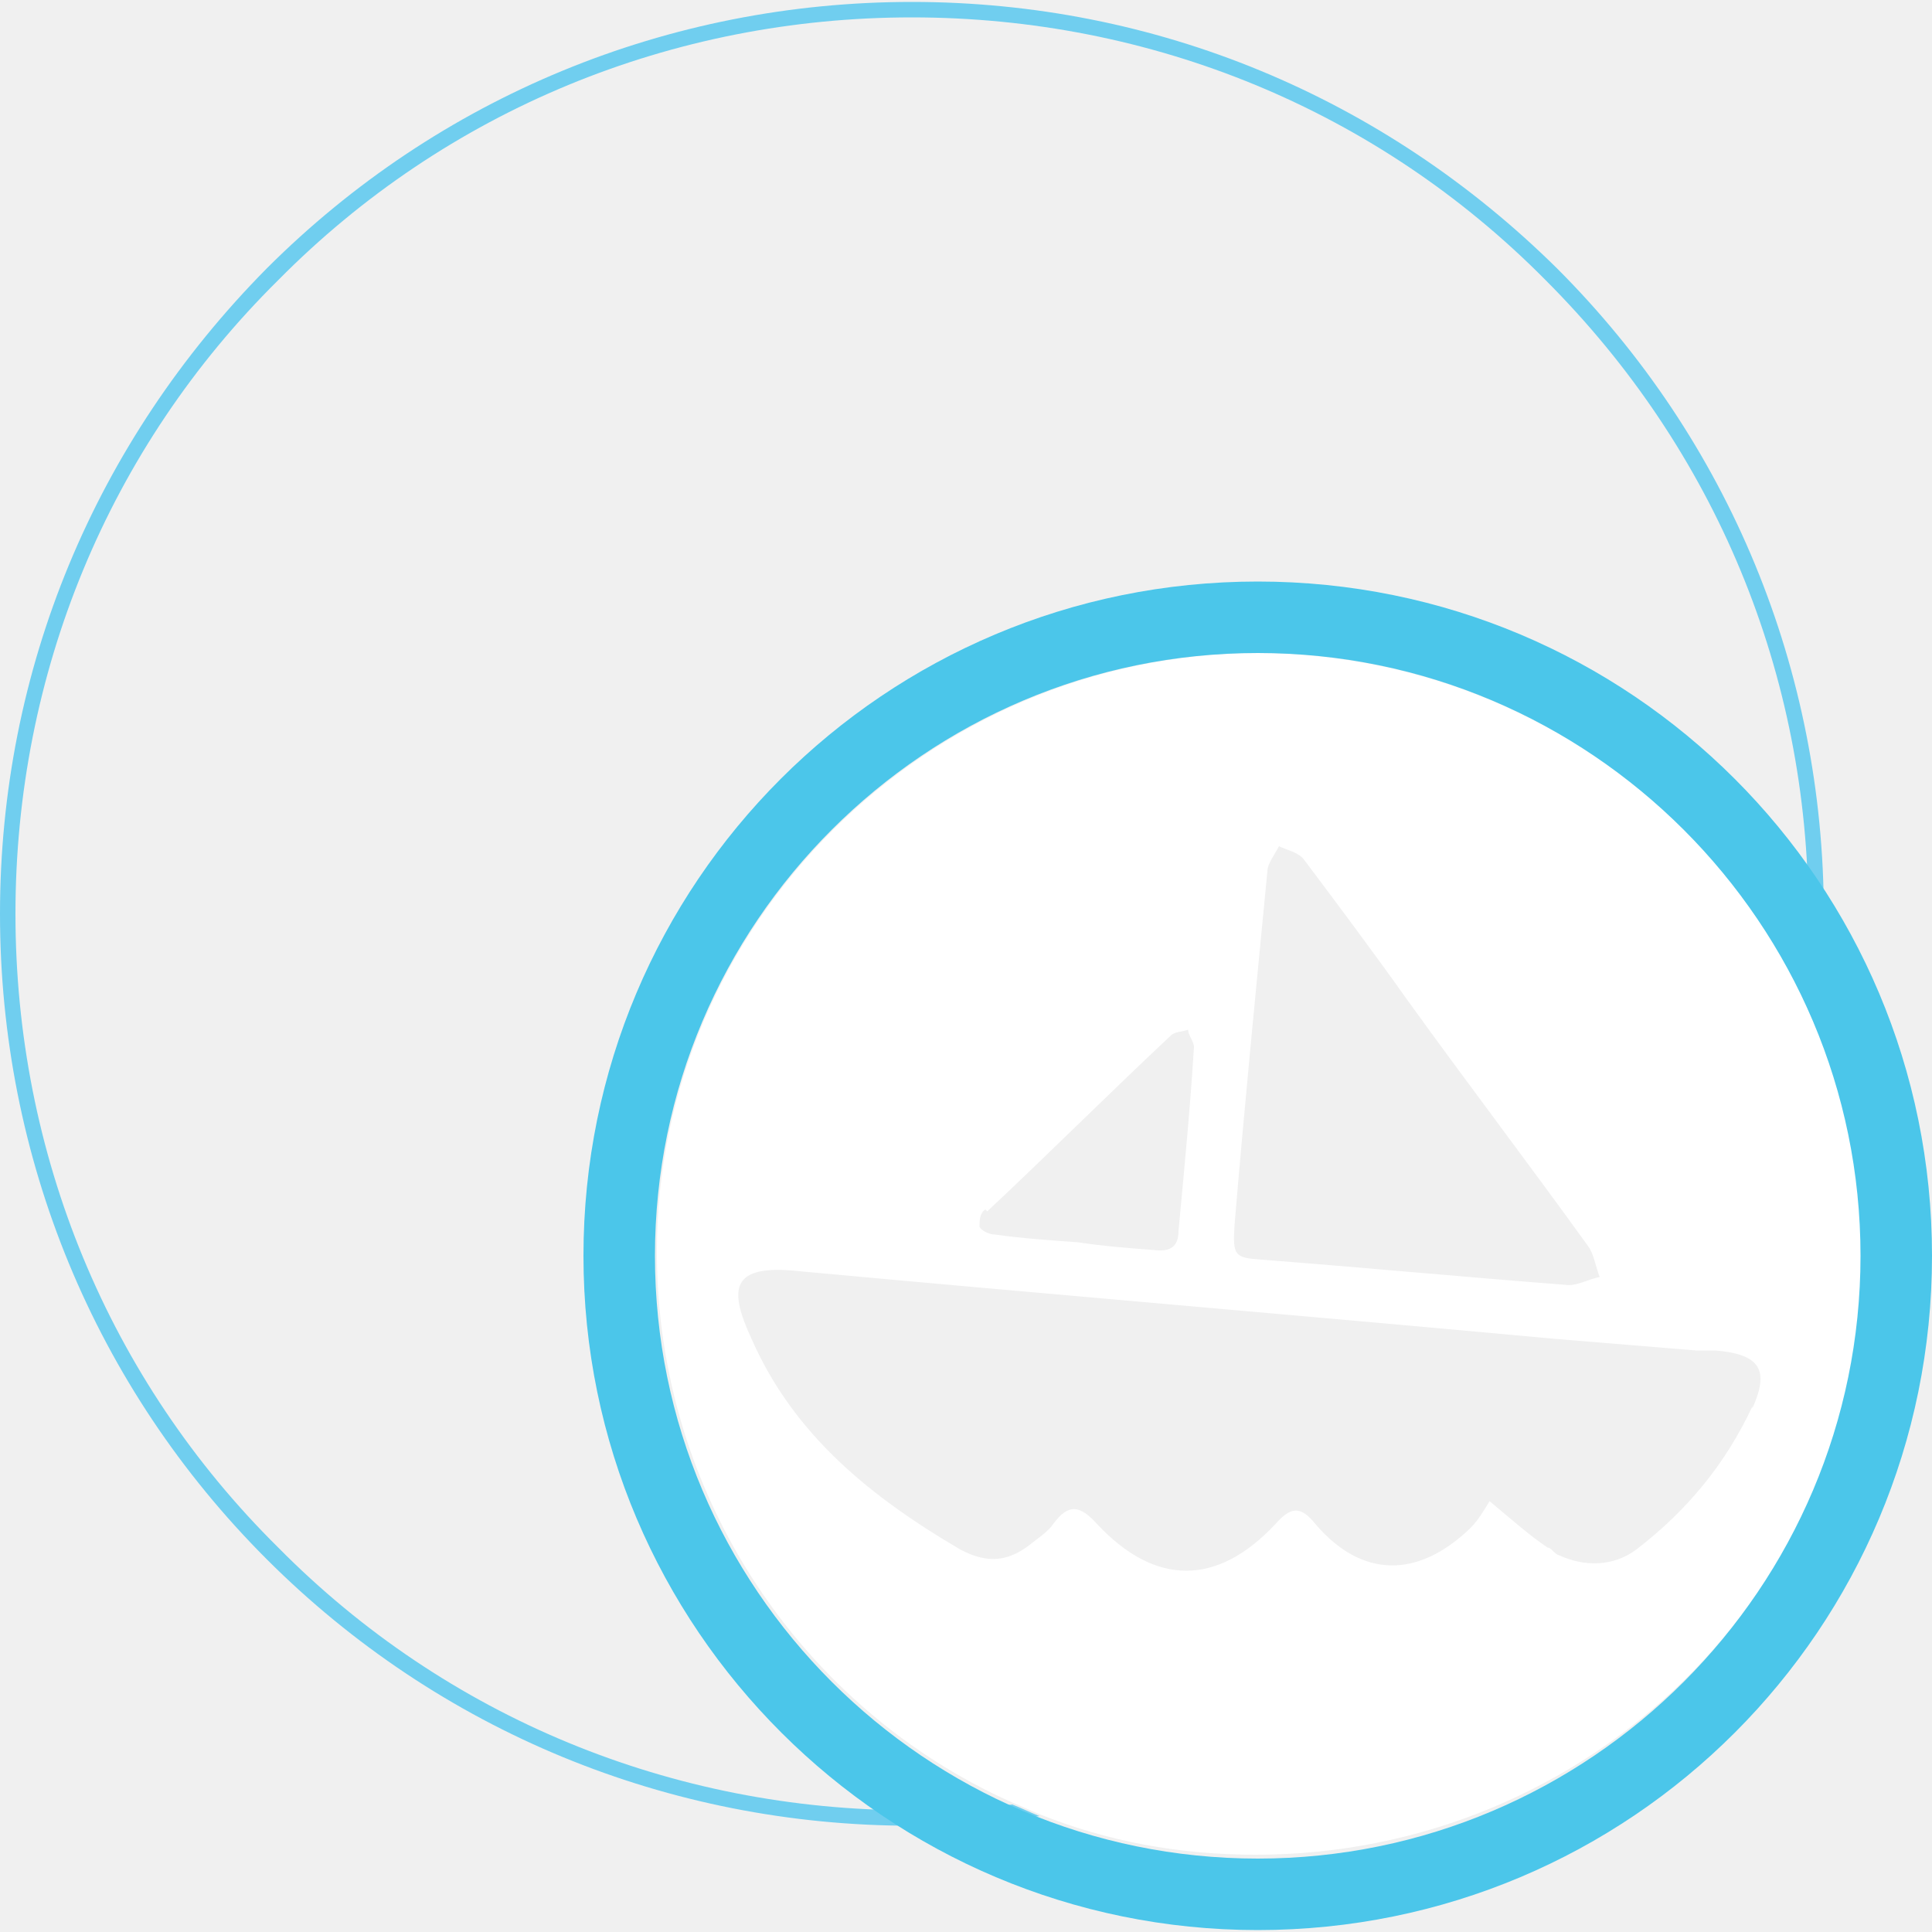
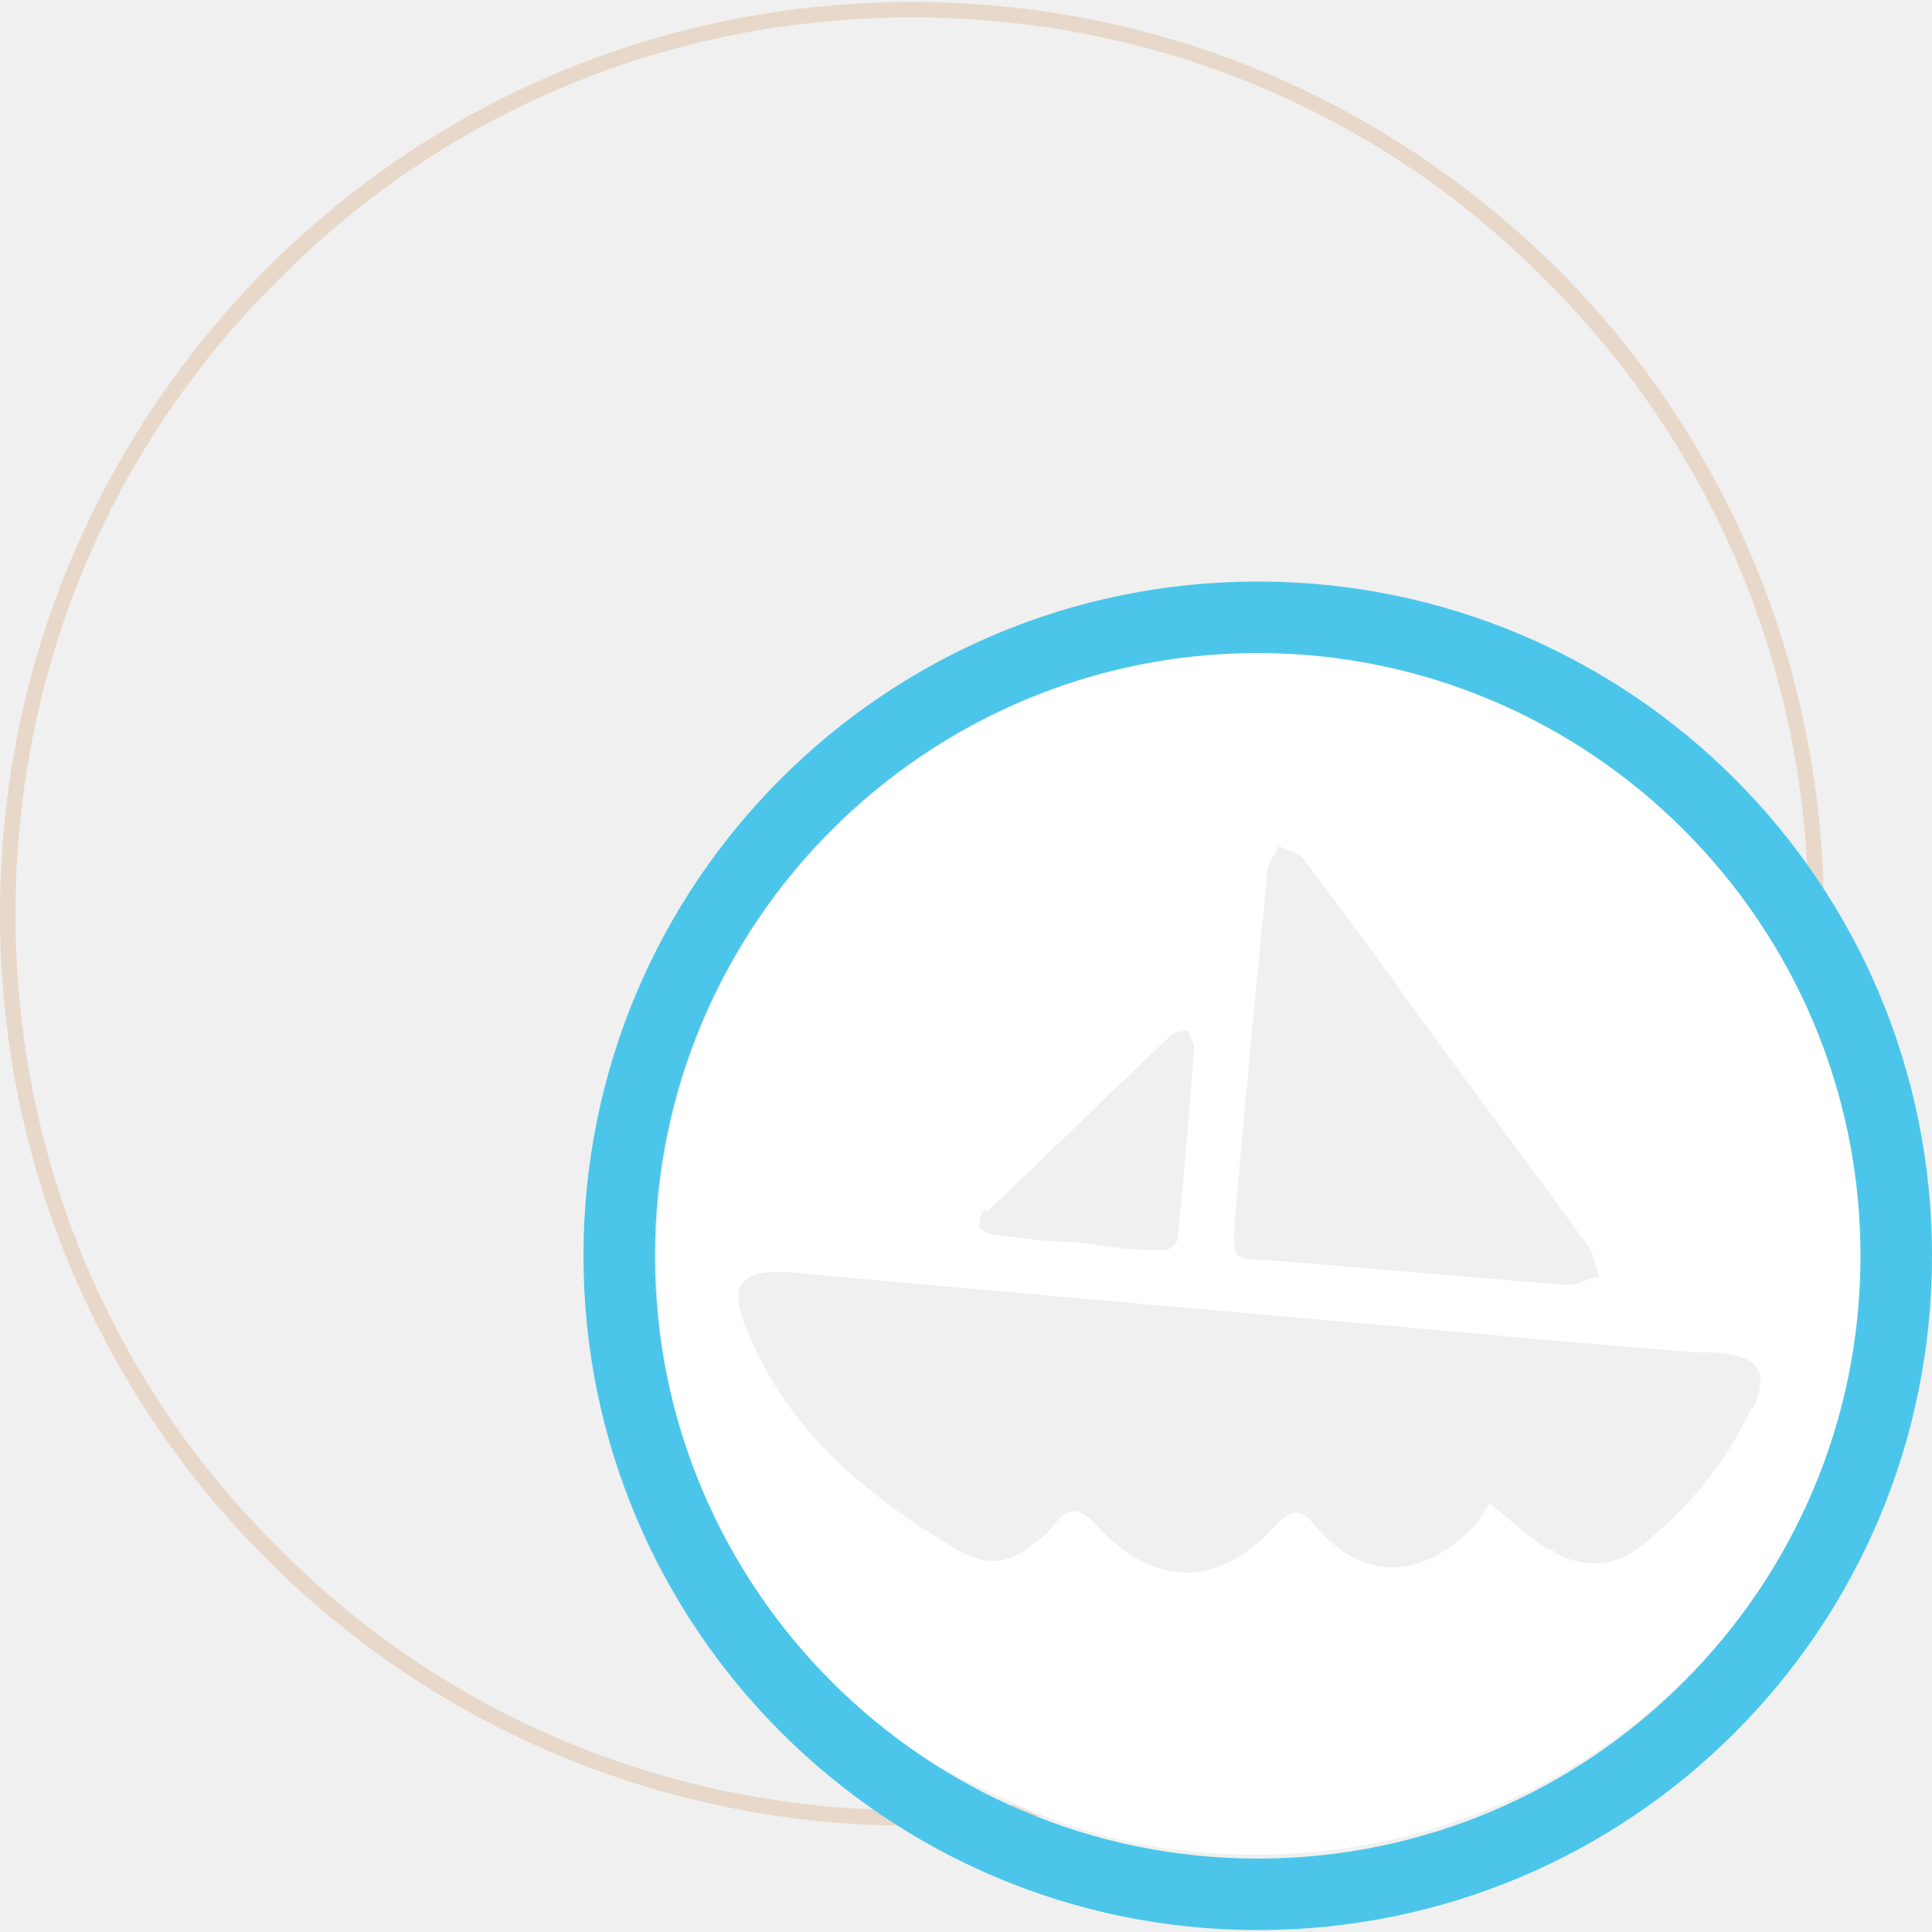
<svg xmlns="http://www.w3.org/2000/svg" id="Layer_1" data-name="Layer 1" version="1.1" viewBox="0 0 100 100">
  <defs>
    <style>
      .cls-1 {
        fill: none;
      }

      .cls-1, .cls-2, .cls-3, .cls-4, .cls-5 {
        stroke-width: 0px;
      }

      .cls-2 {
        fill: #000d21;
      }

      .cls-3 {
        fill: #4bc6ea;
      }

      .cls-4 {
-         fill: #70ceef;
+         fill: #e7d8c9;
      }

      .cls-5 {
        fill: #fff;
      }
    </style>
  </defs>
  <rect class="cls-2" x="-408.8" y="67.8" width="78.7" height="135.8" />
  <g>
-     <path class="cls-1" d="M51.5,63.9c1.4.1,2.8.2,4.3.4h0s0,0,0,0c0,0,0,0,0,0h0c1.3.1,2.6.2,3.9.4.8,0,1.2-.1,1.3-1,.3-3.2.6-6.3.8-9.5,0-.3-.2-.6-.3-.9-.3.1-.7.1-.9.3-3.2,3-6.4,6-9.5,9.1-.2.2-.3.6-.3.9,0,.2.5.3.8.4Z" />
-     <path class="cls-1" d="M80.5,69.1c-13-1.2-26.1-2.3-39.1-3.5-3.6-.3-3.6.9-2.5,3.5,2.2,5,6.2,8.3,10.8,10.9,1.5.8,2.6.7,3.8-.4.3-.3.7-.5,1-.9.8-1.1,1.4-1,2.3,0,3,3.3,6.2,3.3,9.2,0,.8-.9,1.3-.9,2.1,0,2.5,2.8,5.4,2.8,8,.2.4-.4.7-.9,1-1.4h0c1.2,1,2,1.8,3,2.4,3.1-3.1,5.7-6.6,7.8-10.4-2.4-.2-4.9-.4-7.3-.6Z" />
+     <path class="cls-1" d="M51.5,63.9c1.4,0,2.8.2,4.3.4h0c1.3,0,2.6.2,3.9.4.8,0,1.2,0,1.3-1,.3-3.2.6-6.3.8-9.5,0-.3-.2-.6-.3-.9-.3,0-.7,0-.9.3-3.2,3-6.4,6-9.5,9.1-.2.2-.3.6-.3.9s.5.3.8.4h0Z" />
+     <path class="cls-1" d="M80.5,69.1c-13-1.2-26.1-2.3-39.1-3.5-3.6-.3-3.6.9-2.5,3.5,2.2,5,6.2,8.3,10.8,10.9,1.5.8,2.6.7,3.8-.4.3-.3.7-.5,1-.9.8-1.1,1.4-1,2.3,0,3,3.3,6.2,3.3,9.2,0,.8-.9,1.3-.9,2.1,0,2.5,2.8,5.4,2.8,8,.2.4-.4.7-.9,1-1.4h0c1.2,1,2,1.8,3,2.4,3.1-3.1,5.7-6.6,7.8-10.4-2.4-.2-4.9-.4-7.3-.6v.2Z" />
    <path class="cls-1" d="M65.3,65.1c5.2.4,10.5.9,15.7,1.3.6,0,1.2-.3,1.8-.4-.2-.5-.3-1.1-.6-1.6-3.1-4.3-6.3-8.5-9.4-12.8-1.8-2.4-3.5-4.8-5.3-7.2-.3-.4-.9-.5-1.3-.7-.2.4-.5.8-.6,1.3-.6,6.1-1.1,12.3-1.7,18.3h0c0,1.6,0,1.7,1.4,1.8Z" />
-     <path class="cls-1" d="M84.7,80.2c2.6-2,4.7-4.4,6-7.4.9-2.1.4-2.9-1.9-3,0,0-.1,0-.2,0-2.1,3.9-4.8,7.5-8,10.7,1.3.7,2.7.7,4-.3Z" />
-     <path class="cls-1" d="M33.9,64.9c0-17.1,14.1-31.1,31.2-31,0,0,0,0,0,0h0s0,0,0,0c12.6,0,23.3,7.4,28.2,18,.1-1.5.2-3,.2-4.5,0-12.4-4.8-24.1-13.6-32.8C71.2,5.7,59.6.9,47.2.9S23.1,5.7,14.4,14.5C5.6,23.2.8,34.9.8,47.3s4.8,24.1,13.6,32.8c8.8,8.8,20.4,13.6,32.8,13.6s3.5-.1,5.2-.3c-10.9-4.9-18.5-15.9-18.4-28.5Z" />
+     <path class="cls-1" d="M84.7,80.2c2.6-2,4.7-4.4,6-7.4.9-2.1.4-2.9-1.9-3h-.2c-2.1,3.9-4.8,7.5-8,10.7,1.3.7,2.7.7,4-.3h0Z" />
+     <path class="cls-1" d="M33.9,64.9c0-17.1,14.1-31.1,31.2-31h0c12.6,0,23.3,7.4,28.2,18,0-1.5.2-3,.2-4.5,0-12.4-4.8-24.1-13.6-32.8C71.2,5.7,59.6.9,47.2.9S23.1,5.7,14.4,14.5C5.6,23.2.8,34.9.8,47.3s4.8,24.1,13.6,32.8c8.8,8.8,20.4,13.6,32.8,13.6s3.5,0,5.2-.3c-10.9-4.9-18.5-15.9-18.4-28.5h0Z" />
    <path class="cls-4" d="M47.2,93.7c-12.4,0-24.1-4.8-32.8-13.6C5.6,71.4.8,59.7.8,47.3S5.6,23.2,14.4,14.5C23.1,5.7,34.8.9,47.2.9s24.1,4.8,32.8,13.6c8.8,8.8,13.6,20.4,13.6,32.8s0,3-.2,4.5c.2.4.4.9.6,1.4.2-1.9.4-3.9.4-5.9,0-12.6-4.9-24.5-13.8-33.4C71.6,5,59.8.1,47.2.1S22.7,5,13.8,13.9C4.9,22.9,0,34.7,0,47.3s4.9,24.5,13.8,33.4c8.9,8.9,20.8,13.8,33.4,13.8s4.4-.2,6.6-.5c-.5-.2-.9-.4-1.4-.6-1.7.2-3.4.3-5.2.3Z" />
    <polygon class="cls-5" points="55.8 64.3 55.8 64.3 55.8 64.3 55.8 64.3" />
    <polygon class="cls-5" points="65.2 33.9 65.2 33.9 65.2 33.9 65.2 33.9" />
-     <path class="cls-5" d="M94,53.2c-.2-.5-.4-.9-.6-1.4-5-10.6-15.7-17.9-28.2-18-17.1,0-31.2,13.9-31.2,31,0,12.7,7.6,23.7,18.4,28.5.5.2.9.4,1.4.6,3.5,1.4,7.2,2.1,11.2,2.1,17.3,0,31.4-13.8,31.4-31,0-4.3-.8-8.3-2.3-12ZM63.9,63.4h0c.5-6,1.1-12.1,1.7-18.3,0-.4.4-.9.6-1.3.4.2,1,.3,1.3.7,1.8,2.4,3.6,4.8,5.3,7.2,3.1,4.3,6.3,8.5,9.4,12.8.3.4.4,1.1.6,1.6-.6.1-1.2.5-1.8.4-5.2-.4-10.5-.9-15.7-1.3-1.4-.1-1.5-.2-1.4-1.8ZM51.1,62.7c3.2-3,6.3-6.1,9.5-9.1.2-.2.6-.2.9-.3,0,.3.3.6.3.9-.2,3.2-.5,6.3-.8,9.5,0,.9-.5,1.1-1.3,1-1.3-.1-2.6-.2-3.9-.4h0c-1.4-.1-2.9-.2-4.3-.4-.3,0-.7-.2-.8-.4,0-.3,0-.7.3-.9ZM90.7,72.8c-1.4,3-3.4,5.4-6,7.4-1.2.9-2.7.9-4,.3-.1,0-.3-.2-.4-.3,0,0-.1-.1-.2-.1-.9-.6-1.8-1.4-3-2.4h0c-.3.5-.6,1-1,1.4-2.7,2.6-5.6,2.6-8-.2-.8-1-1.3-.9-2.1,0-3,3.2-6.2,3.2-9.2,0-.9-1-1.5-1.1-2.3,0-.2.3-.6.6-1,.9-1.2,1-2.3,1.2-3.8.4-4.6-2.7-8.6-5.9-10.8-10.9-1.2-2.6-1.1-3.9,2.5-3.5,13,1.2,26.1,2.3,39.1,3.5,2.4.2,4.9.4,7.3.6.3,0,.6,0,.8,0,0,0,.1,0,.2,0,2.3.2,2.8,1,1.9,3Z" />
+     <path class="cls-5" d="M94,53.2c-.2-.5-.4-.9-.6-1.4-5-10.6-15.7-17.9-28.2-18-17.1,0-31.2,13.9-31.2,31s7.6,23.7,18.4,28.5c.5.2.9.4,1.4.6,3.5,1.4,7.2,2.1,11.2,2.1,17.3,0,31.4-13.8,31.4-31s-.8-8.3-2.3-12v.2ZM63.9,63.4h0c.5-6,1.1-12.1,1.7-18.3,0-.4.4-.9.6-1.3.4.2,1,.3,1.3.7,1.8,2.4,3.6,4.8,5.3,7.2,3.1,4.3,6.3,8.5,9.4,12.8.3.4.4,1.1.6,1.6-.6,0-1.2.5-1.8.4-5.2-.4-10.5-.9-15.7-1.3-1.4,0-1.5-.2-1.4-1.8ZM51.1,62.7c3.2-3,6.3-6.1,9.5-9.1.2-.2.6-.2.9-.3,0,.3.3.6.3.9-.2,3.2-.5,6.3-.8,9.5,0,.9-.5,1.1-1.3,1-1.3,0-2.6-.2-3.9-.4h0c-1.4,0-2.9-.2-4.3-.4-.3,0-.7-.2-.8-.4,0-.3,0-.7.3-.9h0ZM90.7,72.8c-1.4,3-3.4,5.4-6,7.4-1.2.9-2.7.9-4,.3,0,0-.3-.2-.4-.3,0,0,0,0-.2,0-.9-.6-1.8-1.4-3-2.4h0c-.3.5-.6,1-1,1.4-2.7,2.6-5.6,2.6-8-.2-.8-1-1.3-.9-2.1,0-3,3.2-6.2,3.2-9.2,0-.9-1-1.5-1.1-2.3,0-.2.3-.6.6-1,.9-1.2,1-2.3,1.2-3.8.4-4.6-2.7-8.6-5.9-10.8-10.9-1.2-2.6-1.1-3.9,2.5-3.5,13,1.2,26.1,2.3,39.1,3.5,2.4.2,4.9.4,7.3.6h1c2.3.2,2.8,1,1.9,3h0Z" />
  </g>
  <path class="cls-3" d="M65.1,99.9c-19.2,0-34.9-15.6-34.9-34.9s15.6-34.9,34.9-34.9,34.9,15.6,34.9,34.9-15.6,34.9-34.9,34.9ZM65.1,33.8c-17.2,0-31.2,14-31.2,31.2s14,31.2,31.2,31.2,31.2-14,31.2-31.2-14-31.2-31.2-31.2Z" />
</svg>
